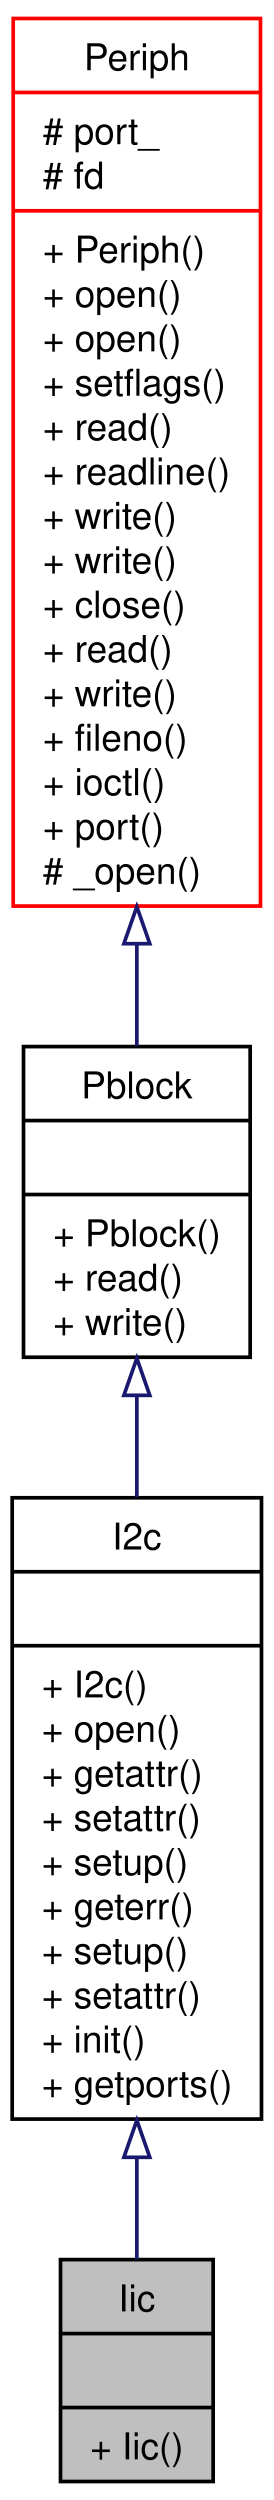
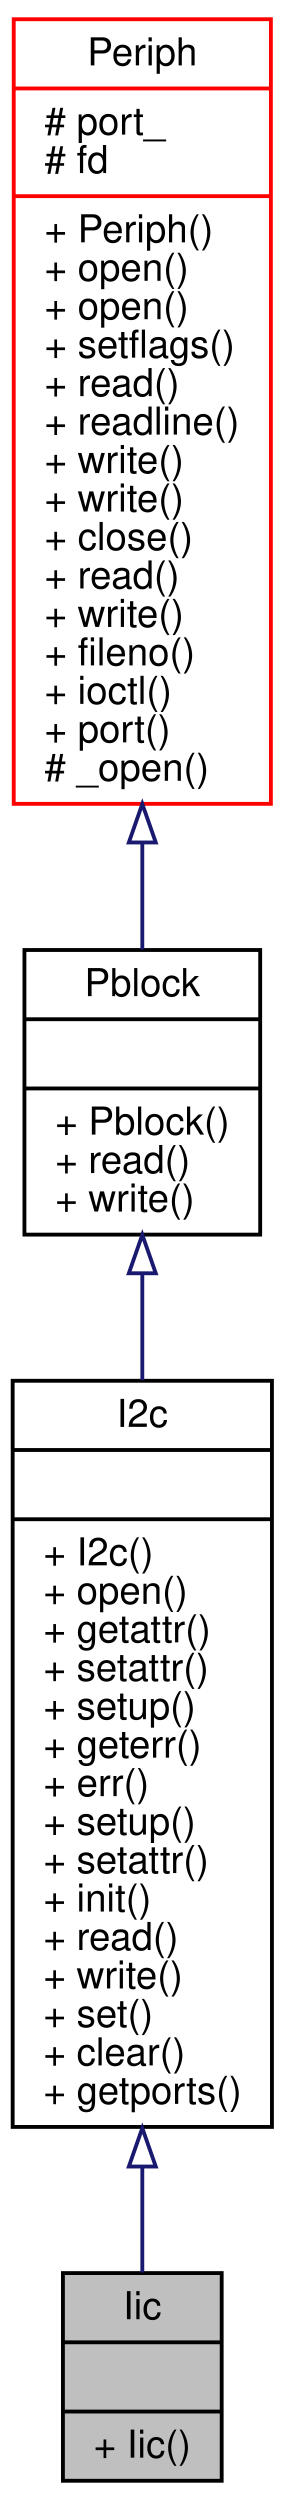
- <svg xmlns="http://www.w3.org/2000/svg" xmlns:xlink="http://www.w3.org/1999/xlink" width="74pt" height="676pt" viewBox="0.00 0.00 74.00 676.00">
-   <g id="graph0" class="graph" transform="scale(1 1) rotate(0) translate(4 672)">
+ <svg xmlns="http://www.w3.org/2000/svg" xmlns:xlink="http://www.w3.org/1999/xlink" width="74pt" height="650pt" viewBox="0.00 0.00 74.00 650.00">
+   <g id="graph0" class="graph" transform="scale(1 1) rotate(0) translate(4 646)">
    <g id="node1" class="node">
-       <polygon fill="#bfbfbf" stroke="black" points="12.361,-1 12.361,-61 53.639,-61 53.639,-1 12.361,-1" />
-       <text text-anchor="middle" x="33" y="-47" font-family="Helvetica,sans-Serif" font-size="10.00">Iic</text>
-       <polyline fill="none" stroke="black" points="12.361,-41 53.639,-41 " />
-       <text text-anchor="middle" x="33" y="-27" font-family="Helvetica,sans-Serif" font-size="10.00"> </text>
-       <polyline fill="none" stroke="black" points="12.361,-21 53.639,-21 " />
+       <polygon fill="#bfbfbf" stroke="black" points="12.361,-1 12.361,-55 53.639,-55 53.639,-1 12.361,-1" />
+       <text text-anchor="middle" x="33" y="-43" font-family="Helvetica,sans-Serif" font-size="10.00">Iic</text>
+       <polyline fill="none" stroke="black" points="12.361,-37 53.639,-37 " />
+       <text text-anchor="middle" x="33" y="-25" font-family="Helvetica,sans-Serif" font-size="10.00"> </text>
+       <polyline fill="none" stroke="black" points="12.361,-19 53.639,-19 " />
      <text text-anchor="start" x="20.361" y="-7" font-family="Helvetica,sans-Serif" font-size="10.00">+ Iic()</text>
    </g>
    <g id="node2" class="node">
      <g id="a_node2">
        <a xlink:href="class_i2c.html" target="_top" xlink:title="I2C Peripheral Class. ">
-           <polygon fill="none" stroke="black" points="-0.706,-99 -0.706,-267 66.706,-267 66.706,-99 -0.706,-99" />
-           <text text-anchor="middle" x="33" y="-253" font-family="Helvetica,sans-Serif" font-size="10.00">I2c</text>
-           <polyline fill="none" stroke="black" points="-0.706,-247 66.706,-247 " />
-           <text text-anchor="middle" x="33" y="-233" font-family="Helvetica,sans-Serif" font-size="10.00"> </text>
-           <polyline fill="none" stroke="black" points="-0.706,-227 66.706,-227 " />
-           <text text-anchor="start" x="7.294" y="-213" font-family="Helvetica,sans-Serif" font-size="10.00">+ I2c()</text>
-           <text text-anchor="start" x="7.294" y="-201" font-family="Helvetica,sans-Serif" font-size="10.00">+ open()</text>
-           <text text-anchor="start" x="7.294" y="-189" font-family="Helvetica,sans-Serif" font-size="10.00">+ getattr()</text>
-           <text text-anchor="start" x="7.294" y="-177" font-family="Helvetica,sans-Serif" font-size="10.00">+ setattr()</text>
-           <text text-anchor="start" x="7.294" y="-165" font-family="Helvetica,sans-Serif" font-size="10.00">+ setup()</text>
-           <text text-anchor="start" x="7.294" y="-153" font-family="Helvetica,sans-Serif" font-size="10.00">+ geterr()</text>
-           <text text-anchor="start" x="7.294" y="-141" font-family="Helvetica,sans-Serif" font-size="10.00">+ setup()</text>
-           <text text-anchor="start" x="7.294" y="-129" font-family="Helvetica,sans-Serif" font-size="10.00">+ setattr()</text>
-           <text text-anchor="start" x="7.294" y="-117" font-family="Helvetica,sans-Serif" font-size="10.00">+ init()</text>
-           <text text-anchor="start" x="7.294" y="-105" font-family="Helvetica,sans-Serif" font-size="10.00">+ getports()</text>
+           <polygon fill="none" stroke="black" points="-0.706,-93 -0.706,-287 66.706,-287 66.706,-93 -0.706,-93" />
+           <text text-anchor="middle" x="33" y="-275" font-family="Helvetica,sans-Serif" font-size="10.00">I2c</text>
+           <polyline fill="none" stroke="black" points="-0.706,-269 66.706,-269 " />
+           <text text-anchor="middle" x="33" y="-257" font-family="Helvetica,sans-Serif" font-size="10.00"> </text>
+           <polyline fill="none" stroke="black" points="-0.706,-251 66.706,-251 " />
+           <text text-anchor="start" x="7.294" y="-239" font-family="Helvetica,sans-Serif" font-size="10.00">+ I2c()</text>
+           <text text-anchor="start" x="7.294" y="-229" font-family="Helvetica,sans-Serif" font-size="10.00">+ open()</text>
+           <text text-anchor="start" x="7.294" y="-219" font-family="Helvetica,sans-Serif" font-size="10.00">+ getattr()</text>
+           <text text-anchor="start" x="7.294" y="-209" font-family="Helvetica,sans-Serif" font-size="10.00">+ setattr()</text>
+           <text text-anchor="start" x="7.294" y="-199" font-family="Helvetica,sans-Serif" font-size="10.00">+ setup()</text>
+           <text text-anchor="start" x="7.294" y="-189" font-family="Helvetica,sans-Serif" font-size="10.00">+ geterr()</text>
+           <text text-anchor="start" x="7.294" y="-179" font-family="Helvetica,sans-Serif" font-size="10.00">+ err()</text>
+           <text text-anchor="start" x="7.294" y="-169" font-family="Helvetica,sans-Serif" font-size="10.00">+ setup()</text>
+           <text text-anchor="start" x="7.294" y="-159" font-family="Helvetica,sans-Serif" font-size="10.00">+ setattr()</text>
+           <text text-anchor="start" x="7.294" y="-149" font-family="Helvetica,sans-Serif" font-size="10.00">+ init()</text>
+           <text text-anchor="start" x="7.294" y="-139" font-family="Helvetica,sans-Serif" font-size="10.00">+ read()</text>
+           <text text-anchor="start" x="7.294" y="-129" font-family="Helvetica,sans-Serif" font-size="10.00">+ write()</text>
+           <text text-anchor="start" x="7.294" y="-119" font-family="Helvetica,sans-Serif" font-size="10.00">+ set()</text>
+           <text text-anchor="start" x="7.294" y="-109" font-family="Helvetica,sans-Serif" font-size="10.00">+ clear()</text>
+           <text text-anchor="start" x="7.294" y="-99" font-family="Helvetica,sans-Serif" font-size="10.00">+ getports()</text>
        </a>
      </g>
    </g>
    <g id="edge1" class="edge">
-       <path fill="none" stroke="midnightblue" d="M33,-88.647C33,-78.751 33,-69.31 33,-61.072" />
-       <polygon fill="none" stroke="midnightblue" points="29.5,-88.666 33,-98.666 36.5,-88.666 29.5,-88.666" />
+       <path fill="none" stroke="midnightblue" d="M33,-82.525C33,-72.533 33,-63.163 33,-55.141" />
+       <polygon fill="none" stroke="midnightblue" points="29.5,-82.696 33,-92.696 36.5,-82.696 29.5,-82.696" />
    </g>
    <g id="node3" class="node">
      <g id="a_node3">
        <a xlink:href="class_pblock.html" target="_top" xlink:title="Peripheral Block Class. ">
-           <polygon fill="none" stroke="black" points="2.354,-305 2.354,-389 63.647,-389 63.647,-305 2.354,-305" />
-           <text text-anchor="middle" x="33" y="-375" font-family="Helvetica,sans-Serif" font-size="10.00">Pblock</text>
-           <polyline fill="none" stroke="black" points="2.354,-369 63.647,-369 " />
-           <text text-anchor="middle" x="33" y="-355" font-family="Helvetica,sans-Serif" font-size="10.00"> </text>
-           <polyline fill="none" stroke="black" points="2.354,-349 63.647,-349 " />
-           <text text-anchor="start" x="10.354" y="-335" font-family="Helvetica,sans-Serif" font-size="10.00">+ Pblock()</text>
-           <text text-anchor="start" x="10.354" y="-323" font-family="Helvetica,sans-Serif" font-size="10.00">+ read()</text>
-           <text text-anchor="start" x="10.354" y="-311" font-family="Helvetica,sans-Serif" font-size="10.00">+ write()</text>
+           <polygon fill="none" stroke="black" points="2.354,-325 2.354,-399 63.647,-399 63.647,-325 2.354,-325" />
+           <text text-anchor="middle" x="33" y="-387" font-family="Helvetica,sans-Serif" font-size="10.00">Pblock</text>
+           <polyline fill="none" stroke="black" points="2.354,-381 63.647,-381 " />
+           <text text-anchor="middle" x="33" y="-369" font-family="Helvetica,sans-Serif" font-size="10.00"> </text>
+           <polyline fill="none" stroke="black" points="2.354,-363 63.647,-363 " />
+           <text text-anchor="start" x="10.354" y="-351" font-family="Helvetica,sans-Serif" font-size="10.00">+ Pblock()</text>
+           <text text-anchor="start" x="10.354" y="-341" font-family="Helvetica,sans-Serif" font-size="10.00">+ read()</text>
+           <text text-anchor="start" x="10.354" y="-331" font-family="Helvetica,sans-Serif" font-size="10.00">+ write()</text>
        </a>
      </g>
    </g>
    <g id="edge2" class="edge">
-       <path fill="none" stroke="midnightblue" d="M33,-294.664C33,-285.877 33,-276.549 33,-267.183" />
-       <polygon fill="none" stroke="midnightblue" points="29.5,-294.701 33,-304.701 36.5,-294.701 29.5,-294.701" />
+       <path fill="none" stroke="midnightblue" d="M33,-314.737C33,-306.06 33,-296.699 33,-287.146" />
+       <polygon fill="none" stroke="midnightblue" points="29.5,-314.947 33,-324.947 36.5,-314.947 29.5,-314.947" />
    </g>
    <g id="node4" class="node">
      <g id="a_node4">
        <a xlink:href="class_periph.html" target="_top" xlink:title="Peripheral Class. ">
-           <polygon fill="none" stroke="red" points="-0.43,-427 -0.43,-667 66.43,-667 66.43,-427 -0.43,-427" />
-           <text text-anchor="middle" x="33" y="-653" font-family="Helvetica,sans-Serif" font-size="10.00">Periph</text>
-           <polyline fill="none" stroke="red" points="-0.43,-647 66.43,-647 " />
-           <text text-anchor="start" x="7.57" y="-633" font-family="Helvetica,sans-Serif" font-size="10.00"># port_</text>
-           <text text-anchor="start" x="7.57" y="-621" font-family="Helvetica,sans-Serif" font-size="10.00"># fd</text>
-           <polyline fill="none" stroke="red" points="-0.43,-615 66.43,-615 " />
-           <text text-anchor="start" x="7.57" y="-601" font-family="Helvetica,sans-Serif" font-size="10.00">+ Periph()</text>
-           <text text-anchor="start" x="7.57" y="-589" font-family="Helvetica,sans-Serif" font-size="10.00">+ open()</text>
-           <text text-anchor="start" x="7.57" y="-577" font-family="Helvetica,sans-Serif" font-size="10.00">+ open()</text>
-           <text text-anchor="start" x="7.57" y="-565" font-family="Helvetica,sans-Serif" font-size="10.00">+ setflags()</text>
-           <text text-anchor="start" x="7.57" y="-553" font-family="Helvetica,sans-Serif" font-size="10.00">+ read()</text>
-           <text text-anchor="start" x="7.57" y="-541" font-family="Helvetica,sans-Serif" font-size="10.00">+ readline()</text>
-           <text text-anchor="start" x="7.57" y="-529" font-family="Helvetica,sans-Serif" font-size="10.00">+ write()</text>
-           <text text-anchor="start" x="7.57" y="-517" font-family="Helvetica,sans-Serif" font-size="10.00">+ write()</text>
-           <text text-anchor="start" x="7.57" y="-505" font-family="Helvetica,sans-Serif" font-size="10.00">+ close()</text>
+           <polygon fill="none" stroke="red" points="-0.43,-437 -0.43,-641 66.43,-641 66.43,-437 -0.43,-437" />
+           <text text-anchor="middle" x="33" y="-629" font-family="Helvetica,sans-Serif" font-size="10.00">Periph</text>
+           <polyline fill="none" stroke="red" points="-0.43,-623 66.43,-623 " />
+           <text text-anchor="start" x="7.57" y="-611" font-family="Helvetica,sans-Serif" font-size="10.00"># port_</text>
+           <text text-anchor="start" x="7.57" y="-601" font-family="Helvetica,sans-Serif" font-size="10.00"># fd</text>
+           <polyline fill="none" stroke="red" points="-0.43,-595 66.43,-595 " />
+           <text text-anchor="start" x="7.57" y="-583" font-family="Helvetica,sans-Serif" font-size="10.00">+ Periph()</text>
+           <text text-anchor="start" x="7.57" y="-573" font-family="Helvetica,sans-Serif" font-size="10.00">+ open()</text>
+           <text text-anchor="start" x="7.57" y="-563" font-family="Helvetica,sans-Serif" font-size="10.00">+ open()</text>
+           <text text-anchor="start" x="7.57" y="-553" font-family="Helvetica,sans-Serif" font-size="10.00">+ setflags()</text>
+           <text text-anchor="start" x="7.57" y="-543" font-family="Helvetica,sans-Serif" font-size="10.00">+ read()</text>
+           <text text-anchor="start" x="7.57" y="-533" font-family="Helvetica,sans-Serif" font-size="10.00">+ readline()</text>
+           <text text-anchor="start" x="7.57" y="-523" font-family="Helvetica,sans-Serif" font-size="10.00">+ write()</text>
+           <text text-anchor="start" x="7.57" y="-513" font-family="Helvetica,sans-Serif" font-size="10.00">+ write()</text>
+           <text text-anchor="start" x="7.57" y="-503" font-family="Helvetica,sans-Serif" font-size="10.00">+ close()</text>
          <text text-anchor="start" x="7.57" y="-493" font-family="Helvetica,sans-Serif" font-size="10.00">+ read()</text>
-           <text text-anchor="start" x="7.57" y="-481" font-family="Helvetica,sans-Serif" font-size="10.00">+ write()</text>
-           <text text-anchor="start" x="7.57" y="-469" font-family="Helvetica,sans-Serif" font-size="10.00">+ fileno()</text>
-           <text text-anchor="start" x="7.57" y="-457" font-family="Helvetica,sans-Serif" font-size="10.00">+ ioctl()</text>
-           <text text-anchor="start" x="7.57" y="-445" font-family="Helvetica,sans-Serif" font-size="10.00">+ port()</text>
-           <text text-anchor="start" x="7.57" y="-433" font-family="Helvetica,sans-Serif" font-size="10.00"># _open()</text>
+           <text text-anchor="start" x="7.57" y="-483" font-family="Helvetica,sans-Serif" font-size="10.00">+ write()</text>
+           <text text-anchor="start" x="7.57" y="-473" font-family="Helvetica,sans-Serif" font-size="10.00">+ fileno()</text>
+           <text text-anchor="start" x="7.57" y="-463" font-family="Helvetica,sans-Serif" font-size="10.00">+ ioctl()</text>
+           <text text-anchor="start" x="7.57" y="-453" font-family="Helvetica,sans-Serif" font-size="10.00">+ port()</text>
+           <text text-anchor="start" x="7.57" y="-443" font-family="Helvetica,sans-Serif" font-size="10.00"># _open()</text>
        </a>
      </g>
    </g>
    <g id="edge3" class="edge">
-       <path fill="none" stroke="midnightblue" d="M33,-416.556C33,-406.837 33,-397.551 33,-389.127" />
-       <polygon fill="none" stroke="midnightblue" points="29.5,-416.824 33,-426.824 36.5,-416.824 29.5,-416.824" />
+       <path fill="none" stroke="midnightblue" d="M33,-426.948C33,-417.058 33,-407.602 33,-399.138" />
+       <polygon fill="none" stroke="midnightblue" points="29.5,-426.962 33,-436.962 36.5,-426.962 29.5,-426.962" />
    </g>
  </g>
</svg>
